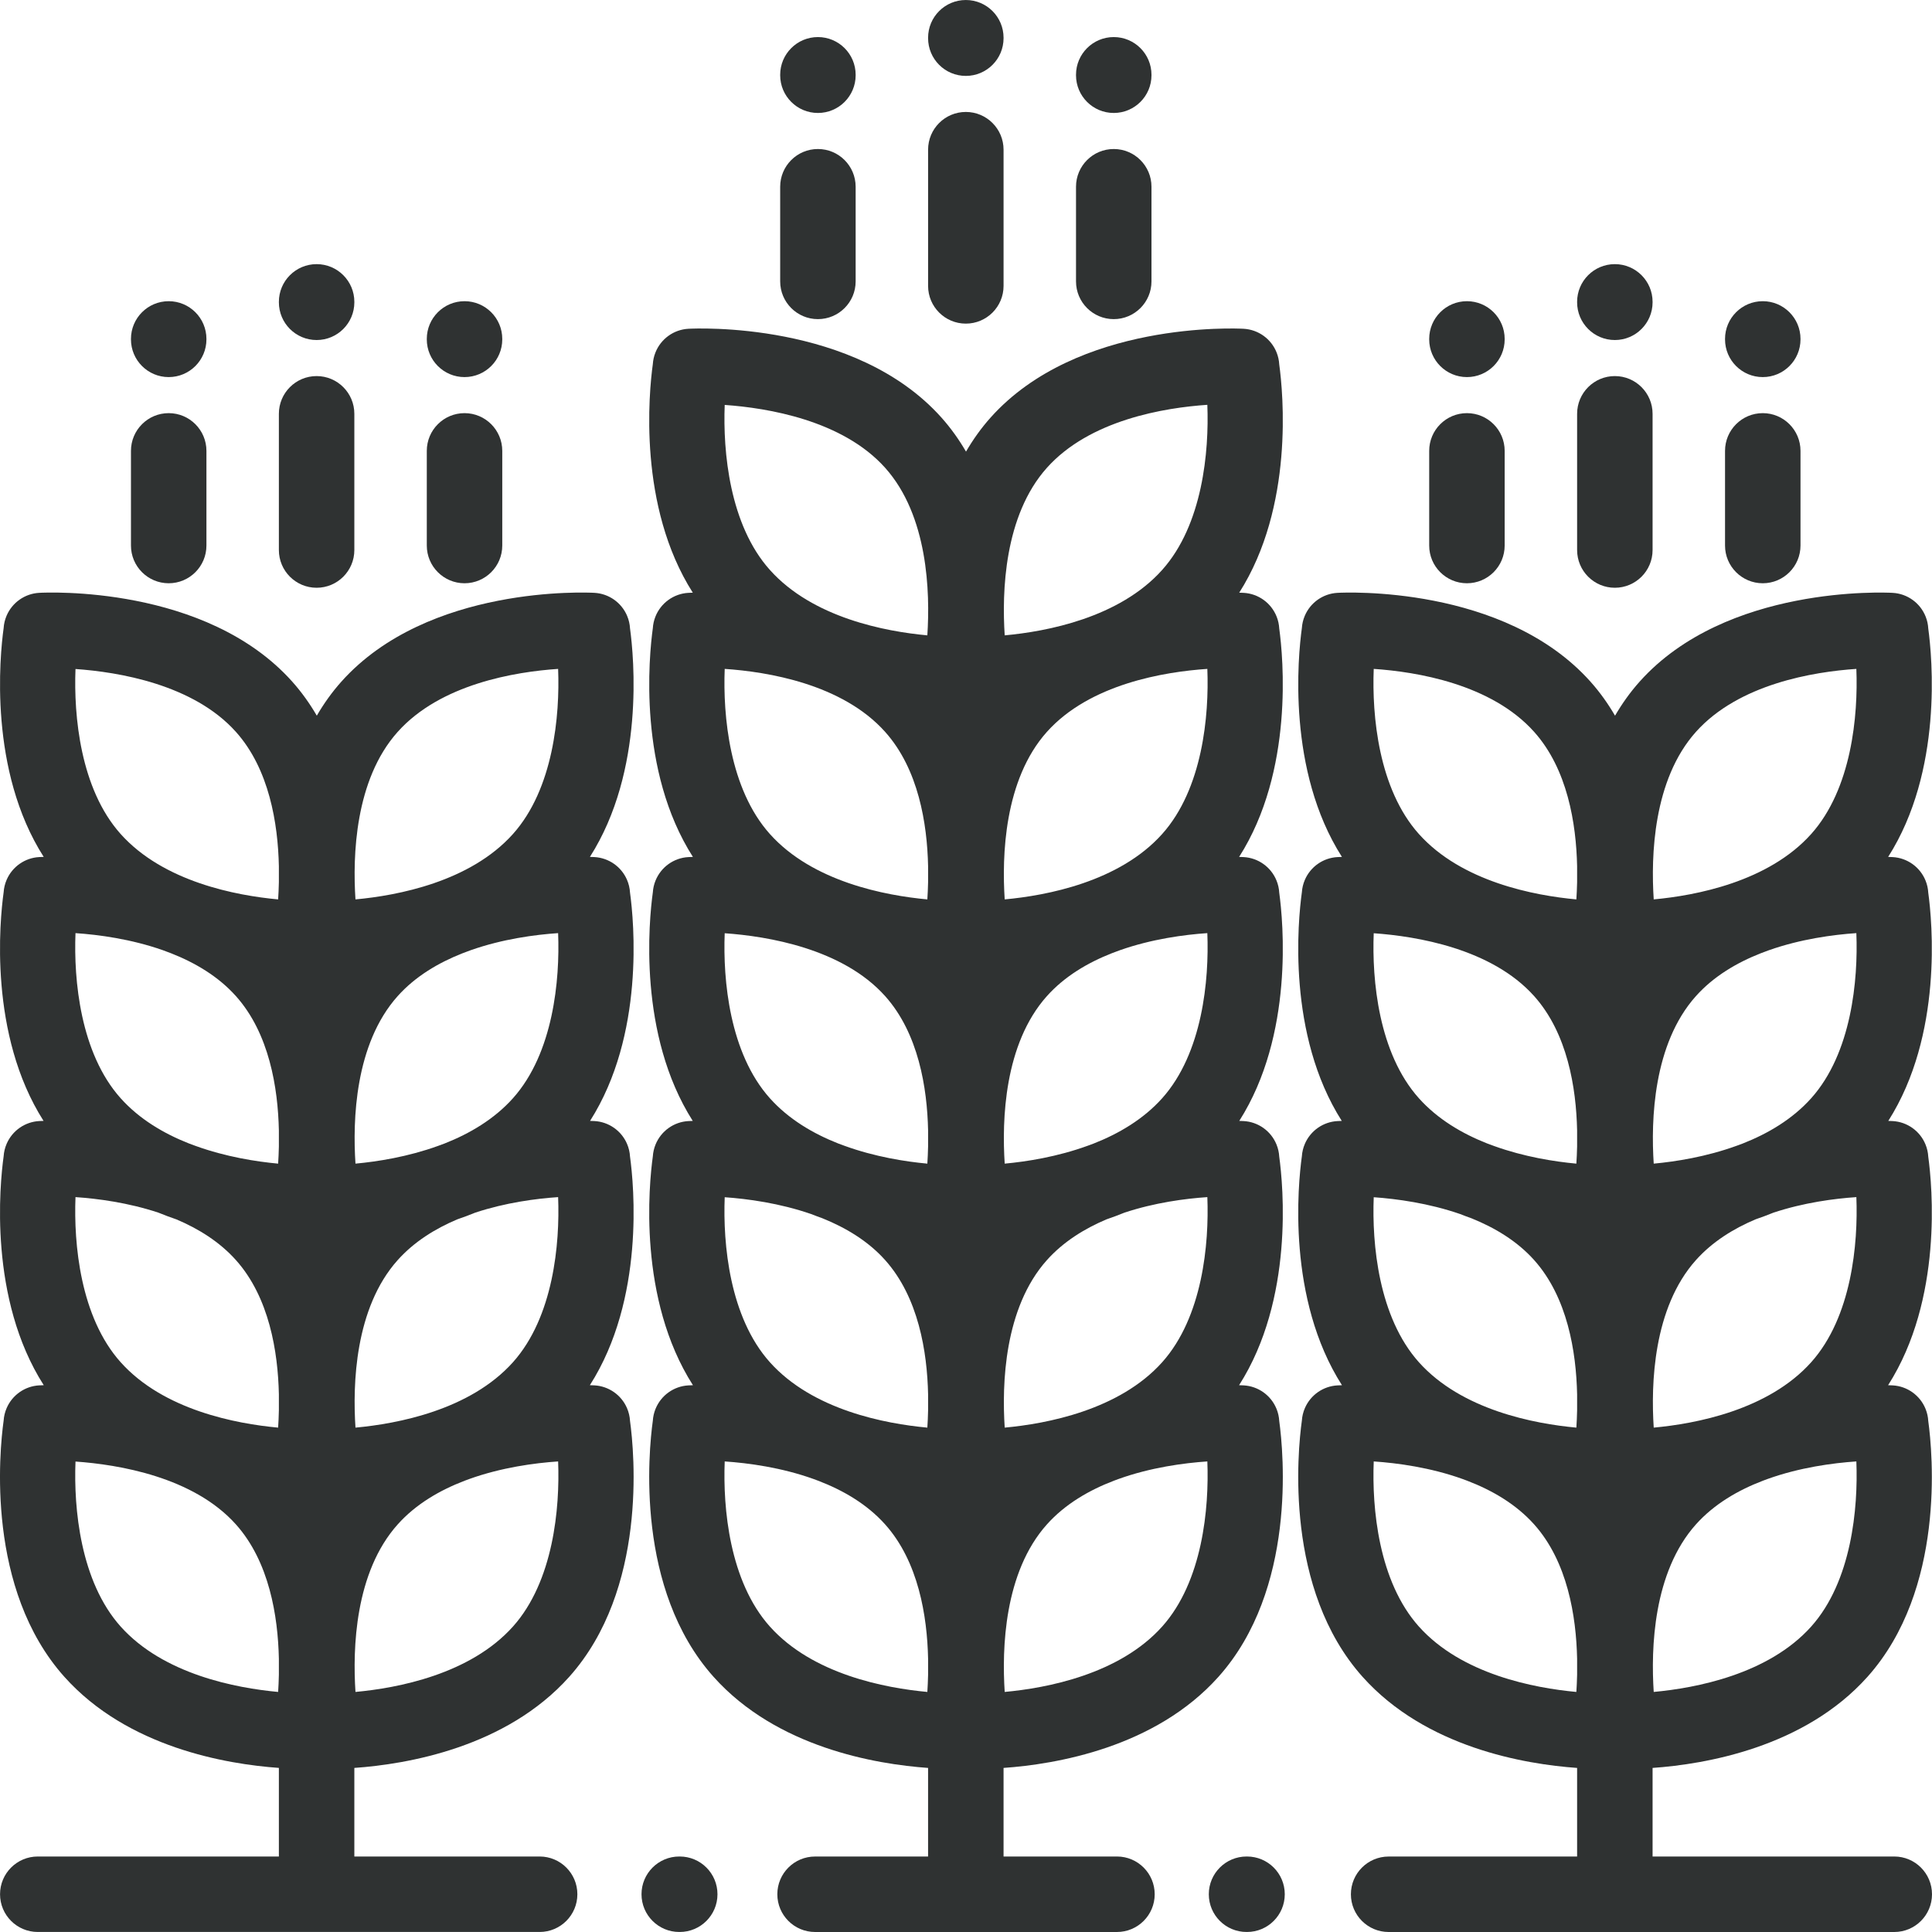
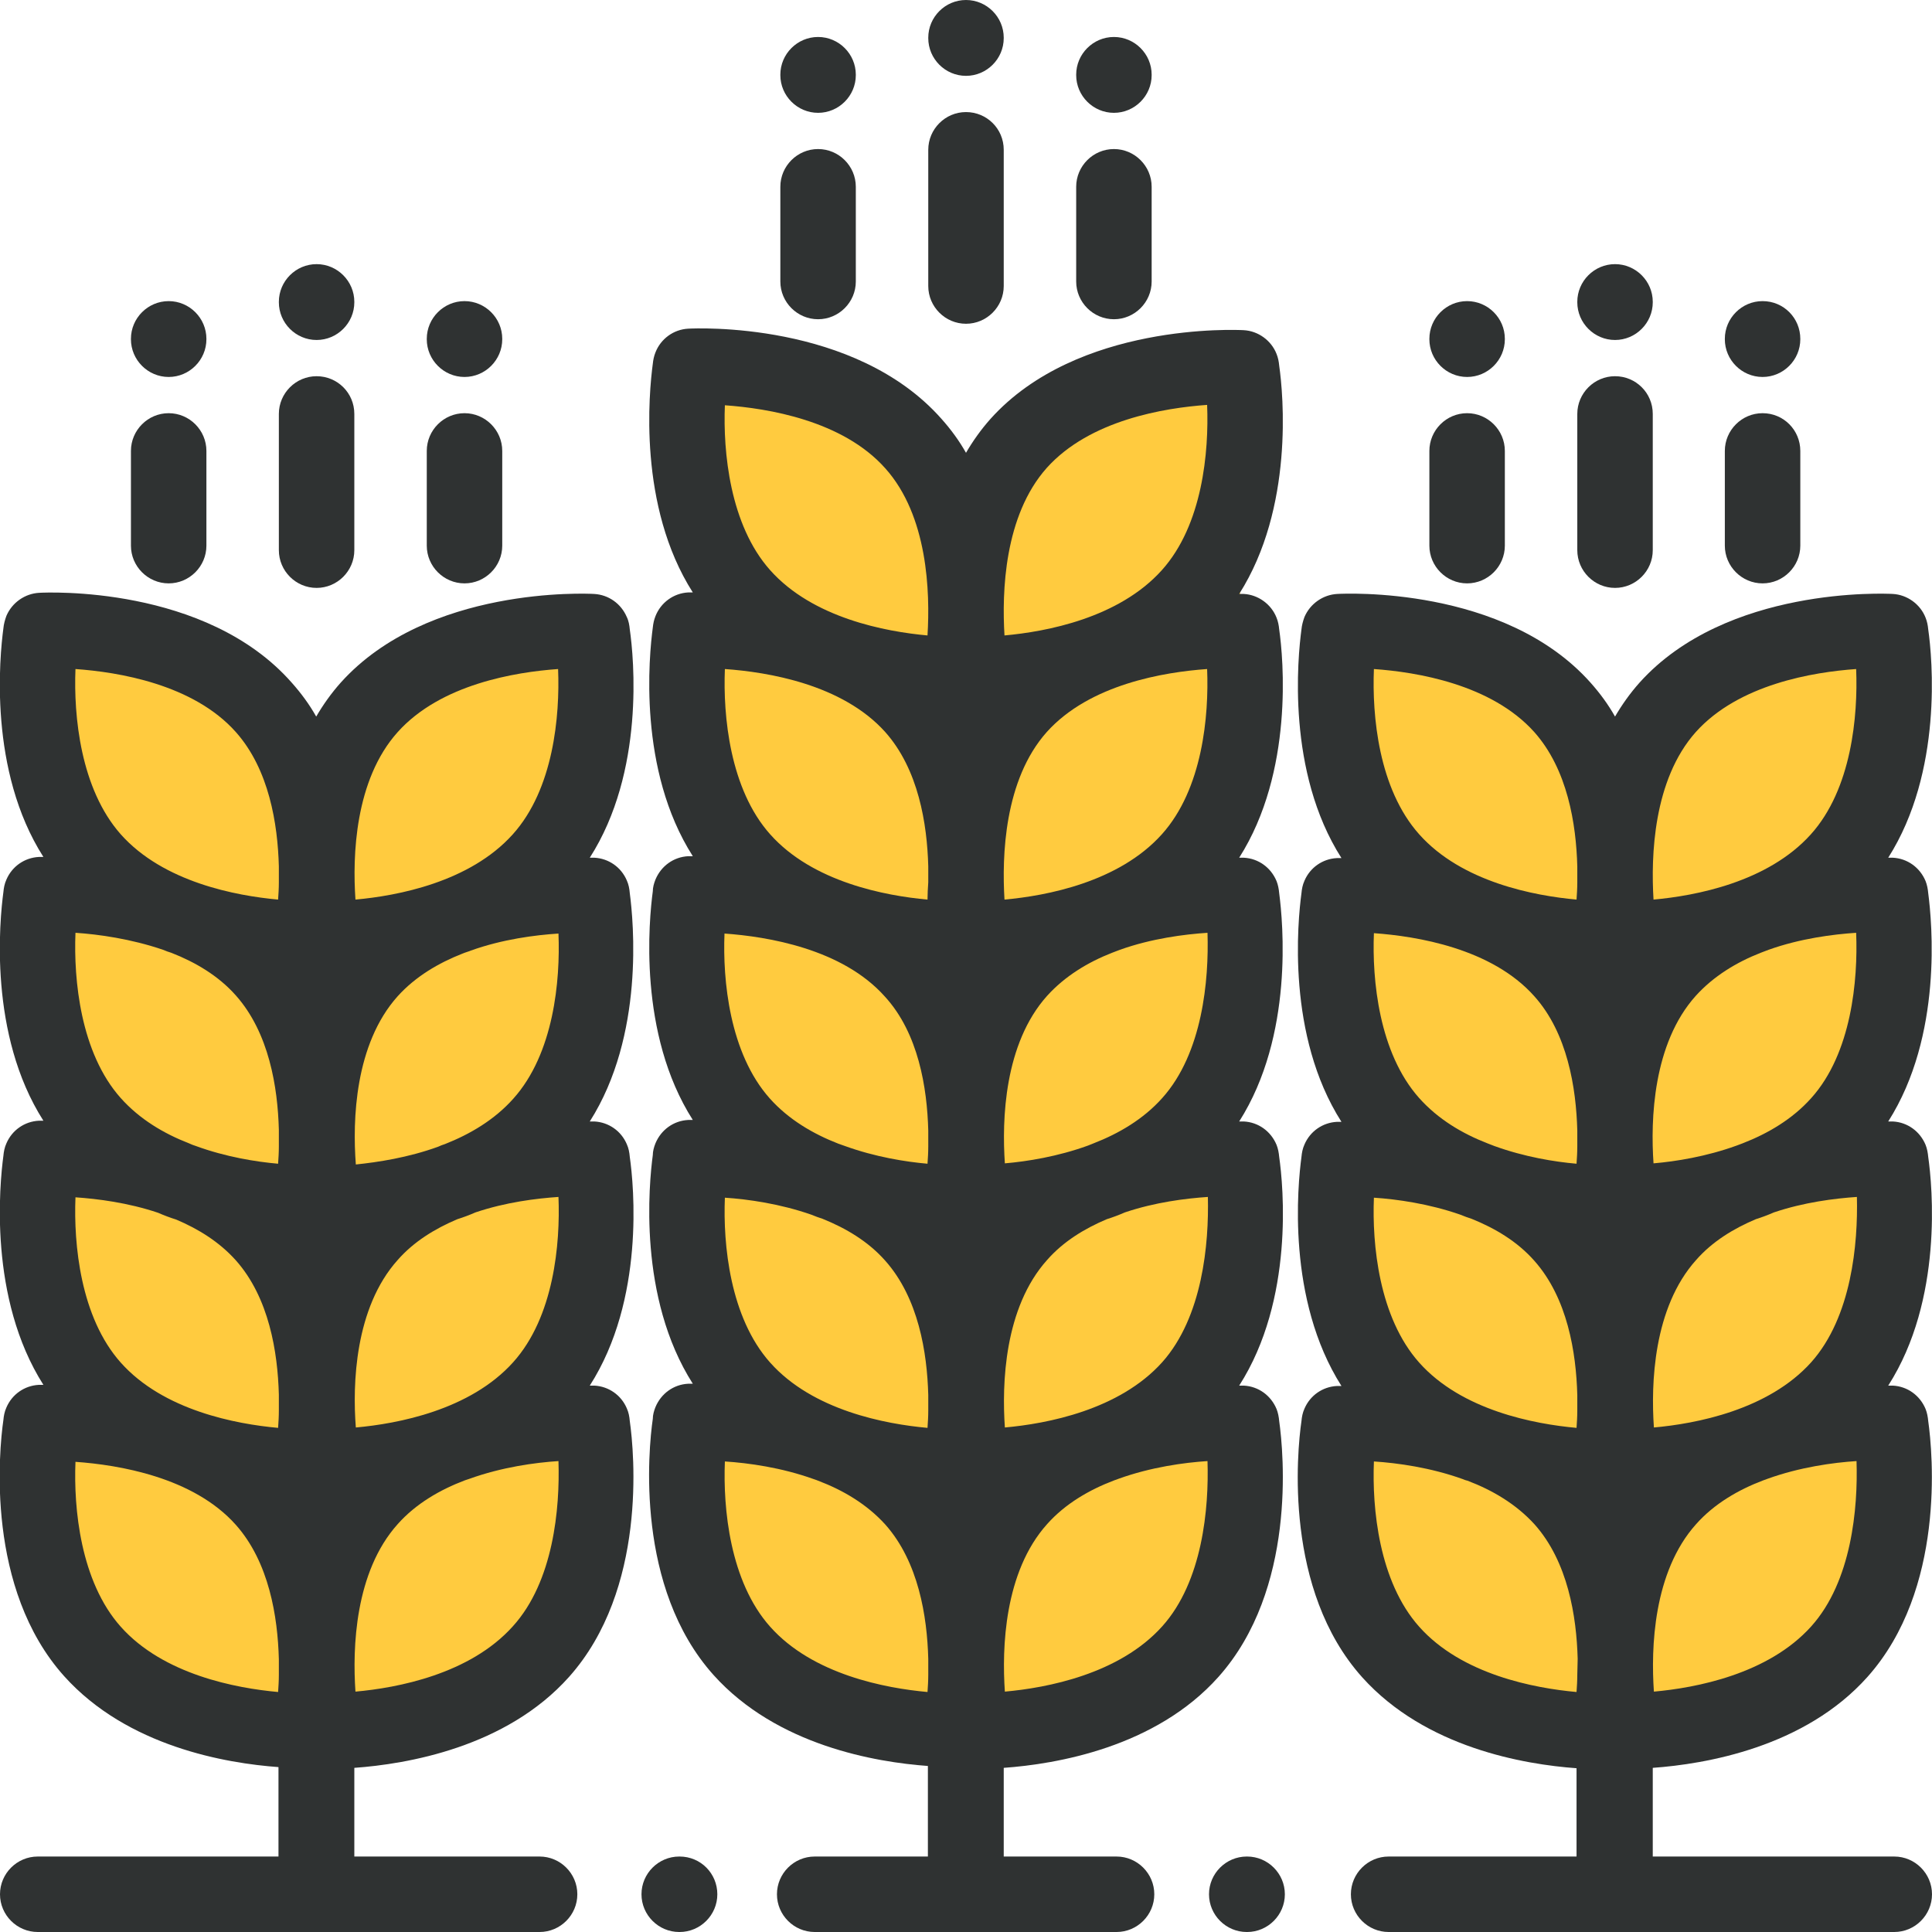
- <svg xmlns="http://www.w3.org/2000/svg" enable-background="new 0 0 511.999 511.999" viewBox="0 0 511.999 511.999" fill="#2F3232">
-   <path d="m255.954 29.668c-5.522 0-10 4.477-10 10v36.097c0 5.522 4.478 9.999 10 9.999s10-4.477 10-10v-36.096c-.001-5.523-4.478-10-10-10z" />
-   <path d="m255.954.002c-5.522 0-10 4.477-10 10v.113c0 5.523 4.478 10 10 10s10-4.477 10-10v-.113c-.001-5.523-4.478-10-10-10z" />
-   <path d="m216.755 39.49c-5.522 0-10 4.477-10 10v25.082c0 5.523 4.478 10 10 10s10-4.477 10-10v-25.082c-.001-5.523-4.479-10-10-10z" />
-   <path d="m216.756 9.824c-5.522 0-10 4.477-10 10v.113c0 5.523 4.478 10 10 10s10-4.477 10-10v-.113c-.001-5.523-4.479-10-10-10z" />
-   <path d="m295.154 39.49c-5.522 0-10 4.477-10 10v25.082c0 5.523 4.477 10 10 10 5.522 0 10-4.477 10-10v-25.082c0-5.523-4.478-10-10-10z" />
-   <path d="m295.154 9.824c-5.522 0-10 4.477-10 10v.113c0 5.523 4.477 10 10 10 5.522 0 10-4.477 10-10v-.113c0-5.523-4.478-10-10-10z" />
-   <path d="m427.95 99.665c-5.522 0-10 4.477-10 10v36.097c0 5.523 4.478 10 10 10s10-4.477 10-10v-36.097c0-5.523-4.478-10-10-10z" />
-   <path d="m427.95 69.999c-5.522 0-10 4.477-10 10v.113c0 5.523 4.478 10 10 10s10-4.477 10-10v-.113c0-5.523-4.478-10-10-10z" />
-   <path d="m388.751 109.487c-5.522 0-10 4.477-10 10v25.082c0 5.523 4.478 10 10 10s10-4.477 10-10v-25.082c0-5.523-4.478-10-10-10z" />
-   <path d="m388.752 79.82c-5.522 0-10 4.477-10 10v.113c0 5.523 4.478 10 10 10s10-4.477 10-10v-.113c0-5.523-4.478-10-10-10z" />
-   <path d="m467.15 109.487c-5.522 0-10 4.477-10 10v25.082c0 5.523 4.477 10 10 10 5.522 0 10-4.477 10-10v-25.082c0-5.523-4.478-10-10-10z" />
-   <path d="m467.15 79.82c-5.522 0-10 4.477-10 10v.113c0 5.523 4.477 10 10 10 5.522 0 10-4.477 10-10v-.113c0-5.523-4.478-10-10-10z" />
-   <path d="m502 491.992h-64.05v-23.474c13.863-.974 40.153-5.374 56.946-24.138 20.71-23.156 17.278-59.314 16.112-67.799-.059-1.091-.298-2.183-.725-3.229-1.458-3.58-4.849-5.999-8.709-6.212-.145-.008-.562-.029-1.209-.046 14.573-22.822 11.693-52.915 10.643-60.558-.059-1.091-.298-2.183-.725-3.229-1.458-3.58-4.849-5.999-8.709-6.212-.142-.008-.538-.028-1.157-.045 14.512-22.81 11.64-52.839 10.591-60.473-.059-1.091-.298-2.183-.725-3.229-1.458-3.58-4.849-5.999-8.709-6.212-.144-.008-.556-.029-1.197-.046 14.543-22.808 11.676-52.895 10.631-60.533-.057-1.057-.282-2.115-.685-3.134-1.435-3.631-4.851-6.095-8.749-6.311-1.786-.1-44.112-2.13-67.052 23.521-2.534 2.833-4.682 5.874-6.522 9.035-1.84-3.162-3.987-6.203-6.521-9.035h.001c-22.941-25.652-65.268-23.622-67.052-23.521-3.813.211-7.168 2.58-8.654 6.097-.444 1.051-.698 2.151-.768 3.254-1.035 7.481-3.986 37.723 10.618 60.627-.641.017-1.052.038-1.196.046-3.775.209-7.104 2.534-8.613 6.001-.469 1.078-.735 2.21-.809 3.346-1.037 7.479-3.994 37.661 10.578 60.569-.619.017-1.015.037-1.156.045-3.775.209-7.104 2.534-8.613 6.001-.469 1.078-.735 2.21-.809 3.346-1.039 7.488-4.003 37.735 10.63 60.653-.647.018-1.063.039-1.208.047-3.775.209-7.104 2.534-8.613 6.001-.469 1.078-.735 2.21-.809 3.346-1.152 8.309-4.688 44.653 16.102 67.897 16.756 18.724 42.968 23.145 56.841 24.131v23.48h-49.947c-5.522 0-10 4.477-10 10s4.478 10 10 10h133.997c5.522 0 10-4.477 10-10 0-5.525-4.476-10.007-9.999-10.007zm-22.01-60.947c-11.352 12.685-30.613 16.313-41.737 17.335-.754-11.455-.174-31.698 11.178-44.39 4.837-5.408 11.204-9.085 17.791-11.599.376-.139.752-.276 1.129-.42 8.563-3.085 17.375-4.258 23.602-4.678.49 12.37-1.248 31.772-11.963 43.752zm.001-70.047c-11.352 12.685-30.613 16.313-41.737 17.335-.754-11.455-.174-31.698 11.178-44.39 4.346-4.859 9.927-8.323 15.793-10.801 1.579-.539 3.168-1.131 4.756-1.778 8.039-2.666 16.14-3.724 21.973-4.117.489 12.371-1.248 31.772-11.963 43.751zm-.001-69.96c-4.989 5.575-11.505 9.398-18.188 12.022-.529.19-1.06.385-1.59.586-8.015 2.915-16.112 4.19-21.96 4.728-.754-11.455-.174-31.698 11.178-44.39 4.69-5.245 10.822-8.854 17.197-11.361.71-.256 1.42-.521 2.131-.798 8.434-2.976 17.065-4.125 23.194-4.538.49 12.371-1.247 31.771-11.962 43.751zm-30.559-97.077c11.38-12.725 31.213-15.935 42.521-16.697.489 12.371-1.247 31.771-11.962 43.751-11.352 12.685-30.614 16.312-41.737 17.335-.755-11.454-.175-31.697 11.178-44.389zm-85.379-16.697c11.309.762 31.143 3.973 42.521 16.697 8.817 9.858 11.134 24.269 11.377 35.581v4.231c-.035 1.638-.107 3.175-.199 4.579-11.107-1.021-30.38-4.646-41.735-17.335-10.716-11.98-12.453-31.382-11.964-43.753zm53.898 122.307v4.226c-.035 1.638-.107 3.175-.199 4.579-5.801-.533-13.829-1.793-21.793-4.667-.614-.235-1.229-.46-1.843-.679-6.651-2.623-13.133-6.439-18.1-11.989-10.709-11.973-12.451-31.353-11.965-43.724 11.328.795 31.23 4.042 42.522 16.668h.001c8.818 9.857 11.135 24.272 11.377 35.586zm.001 144.232c-.036 1.638-.108 3.175-.2 4.579-11.107-1.021-30.38-4.646-41.735-17.335-10.717-11.982-12.454-31.383-11.964-43.753 6.222.419 15.025 1.592 23.58 4.671.396.152.79.296 1.185.441 6.576 2.513 12.929 6.186 17.757 11.585h.001c8.817 9.858 11.134 24.272 11.376 35.586zm0-70.047c-.035 1.638-.107 3.175-.199 4.579-11.107-1.021-30.38-4.646-41.735-17.335-10.71-11.972-12.452-31.352-11.966-43.724 6.053.425 14.553 1.568 22.88 4.45 1.012.399 2.022.78 3.031 1.135 6.181 2.493 12.089 6.026 16.612 11.083 8.818 9.858 11.135 24.272 11.377 35.586z" />
-   <path d="m330.476 491.992h-.13c-5.522 0-10 4.477-10 10s4.478 10 10 10h.13c5.522 0 10-4.477 10-10 0-5.524-4.478-10-10-10z" />
-   <path d="m339.011 376.58c-.059-1.091-.298-2.183-.725-3.229-1.458-3.58-4.849-5.999-8.709-6.212-.145-.008-.562-.029-1.209-.046 14.573-22.822 11.693-52.915 10.643-60.558-.059-1.091-.298-2.183-.725-3.229-1.458-3.58-4.849-5.999-8.709-6.212-.141-.008-.538-.028-1.157-.045 14.512-22.81 11.64-52.839 10.591-60.473-.059-1.091-.298-2.183-.725-3.229-1.458-3.58-4.849-5.999-8.709-6.212-.144-.008-.556-.029-1.197-.046 14.544-22.808 11.676-52.895 10.631-60.533-.057-1.057-.282-2.115-.685-3.134-1.435-3.631-4.851-6.095-8.749-6.311-.142-.008-.544-.028-1.171-.045 14.528-22.814 11.654-52.858 10.604-60.496-.058-1.056-.283-2.113-.685-3.13-1.435-3.631-4.851-6.095-8.749-6.311-1.786-.099-44.112-2.13-67.052 23.52-2.534 2.833-4.682 5.874-6.522 9.035-1.84-3.162-3.987-6.203-6.521-9.035h.001c-22.938-25.649-65.265-23.617-67.053-23.521-3.898.216-7.31 2.686-8.743 6.317-.391.988-.614 2.013-.679 3.04-1.039 7.499-3.989 37.681 10.593 60.58-.627.018-1.029.038-1.171.046-3.898.216-7.31 2.686-8.743 6.317-.391.989-.615 2.016-.679 3.043-1.035 7.496-3.979 37.723 10.619 60.618-.641.018-1.053.038-1.197.046-3.86.213-7.246 2.638-8.704 6.218-.414 1.017-.651 2.077-.718 3.138-1.039 7.493-3.987 37.661 10.579 60.56-.619.017-1.016.037-1.157.045-3.86.213-7.246 2.638-8.704 6.218-.414 1.017-.651 2.077-.718 3.138-1.04 7.502-3.996 37.735 10.631 60.644-.647.018-1.064.039-1.209.047-3.86.213-7.246 2.638-8.704 6.218-.414 1.017-.651 2.077-.718 3.137-1.154 8.326-4.679 44.653 16.103 67.889 16.755 18.723 42.968 23.144 56.841 24.131v23.479h-29.951c-5.522 0-10 4.477-10 10s4.478 10 10 10h80.006c5.522 0 10-4.477 10-10s-4.475-10.006-9.998-10.006h-30.055v-23.474c13.863-.974 40.153-5.374 56.946-24.138 20.71-23.155 17.278-59.313 16.112-67.799zm-93.256-138.228c-11.107-1.022-30.381-4.647-41.735-17.335-10.716-11.981-12.453-31.382-11.964-43.753 11.309.763 31.143 3.973 42.521 16.697 8.817 9.858 11.134 24.268 11.377 35.581v4.231c-.035 1.638-.107 3.175-.199 4.579zm.199 61.218v4.226c-.035 1.638-.107 3.175-.199 4.579-5.834-.536-13.918-1.808-21.926-4.716-.552-.21-1.104-.413-1.656-.61-6.67-2.622-13.174-6.443-18.154-12.008-10.709-11.973-12.451-31.353-11.965-43.724 11.329.795 31.231 4.043 42.522 16.668h.001c8.818 9.857 11.135 24.272 11.377 35.585zm0 144.232c-.035 1.638-.107 3.176-.199 4.58-11.108-1.021-30.381-4.646-41.735-17.335-10.716-11.981-12.453-31.383-11.964-43.753 6.226.42 15.036 1.593 23.596 4.676.382.147.764.286 1.146.427 6.583 2.513 12.946 6.189 17.779 11.594h.001c8.817 9.858 11.134 24.272 11.376 35.585zm.001-70.047c-.035 1.638-.107 3.175-.199 4.579-11.108-1.021-30.381-4.646-41.735-17.335-10.71-11.971-12.452-31.351-11.966-43.723 6.057.425 14.562 1.569 22.893 4.454 1 .394 2 .771 2.997 1.122 6.189 2.493 12.106 6.029 16.633 11.092 8.818 9.858 11.135 24.272 11.377 35.585zm-.201-205.381c-11.1-1.015-30.361-4.632-41.734-17.342-10.709-11.971-12.451-31.351-11.965-43.722 11.329.795 31.231 4.042 42.522 16.667 11.354 12.694 11.932 32.945 11.177 44.397zm31.68-44.396c11.38-12.725 31.213-15.934 42.521-16.696.49 12.37-1.247 31.771-11.962 43.75-11.372 12.709-30.63 16.327-41.736 17.343-.754-11.453-.177-31.704 11.177-44.397zm0 69.982c11.38-12.725 31.213-15.935 42.521-16.697.49 12.372-1.247 31.772-11.962 43.752-11.352 12.685-30.614 16.312-41.737 17.335-.755-11.454-.174-31.697 11.178-44.39zm30.56 97.078c-4.995 5.582-11.522 9.407-18.213 12.031-.505.182-1.011.368-1.517.56-8.031 2.927-16.148 4.207-22.008 4.745-.754-11.455-.174-31.698 11.178-44.39 4.69-5.245 10.822-8.854 17.197-11.361.71-.256 1.42-.521 2.131-.798 8.434-2.976 17.065-4.125 23.193-4.538.49 12.371-1.247 31.771-11.961 43.751zm0 140.007c-11.352 12.685-30.613 16.313-41.737 17.335-.754-11.455-.174-31.698 11.178-44.39 4.837-5.408 11.204-9.085 17.791-11.599.376-.139.752-.276 1.129-.42 8.563-3.085 17.375-4.258 23.603-4.678.488 12.37-1.25 31.772-11.964 43.752zm.001-70.047c-11.352 12.685-30.613 16.313-41.737 17.335-.754-11.455-.174-31.698 11.178-44.39 4.346-4.859 9.927-8.323 15.793-10.801 1.579-.539 3.168-1.131 4.756-1.778 8.039-2.666 16.14-3.724 21.973-4.117.488 12.371-1.249 31.772-11.963 43.751z" />
-   <path d="m180.137 491.992h-.13c-5.522 0-10 4.477-10 10s4.478 10 10 10h.13c5.522 0 10-4.477 10-10 0-5.524-4.478-10-10-10z" />
-   <path d="m143.008 491.991h-49.103v-23.474c13.863-.974 40.152-5.373 56.946-24.139 20.72-23.167 17.275-59.35 16.111-67.812-.064-1.166-.333-2.328-.814-3.435-1.509-3.467-4.843-5.786-8.618-5.995-.145-.008-.562-.029-1.209-.046 14.582-22.833 11.691-52.947 10.642-60.571-.064-1.165-.333-2.328-.814-3.434-1.509-3.467-4.843-5.786-8.618-5.995-.142-.008-.538-.028-1.157-.045 14.519-22.822 11.636-52.87 10.588-60.484-.064-1.165-.333-2.328-.814-3.435-1.509-3.467-4.843-5.786-8.618-5.995-.145-.008-.556-.029-1.197-.046 14.552-22.82 11.674-52.928 10.63-60.545-.063-1.131-.318-2.262-.774-3.341-1.486-3.517-4.847-5.881-8.659-6.092-1.784-.1-44.112-2.13-67.052 23.52-2.534 2.833-4.683 5.873-6.522 9.033-1.84-3.161-3.987-6.201-6.52-9.033-22.938-25.652-65.27-23.621-67.052-23.52-3.813.211-7.168 2.58-8.654 6.097-.444 1.051-.698 2.151-.768 3.254-1.035 7.481-3.986 37.722 10.619 60.627-.641.018-1.053.038-1.197.046-3.775.209-7.104 2.534-8.613 6.001-.469 1.078-.736 2.21-.809 3.346-1.037 7.479-3.994 37.661 10.579 60.568-.619.017-1.016.037-1.157.045-3.775.209-7.104 2.534-8.613 6.001-.469 1.078-.736 2.21-.809 3.346-1.039 7.488-4.002 37.735 10.631 60.652-.647.018-1.064.039-1.209.047-3.775.209-7.104 2.534-8.613 6.001-.469 1.078-.735 2.21-.809 3.346-1.152 8.309-4.687 44.652 16.103 67.897 16.755 18.724 42.967 23.145 56.84 24.131v23.48h-63.894c-5.522 0-10 4.477-10 10s4.478 10 10 10h132.997c5.522 0 10-4.477 10-10 0-5.525-4.478-10.001-10-10.001zm-37.623-158.047c4.342-4.855 9.917-8.318 15.777-10.795 1.593-.544 3.193-1.139 4.792-1.792 8.033-2.661 16.126-3.717 21.954-4.11.489 12.371-1.248 31.771-11.963 43.751-11.354 12.688-30.618 16.314-41.74 17.336-.76-11.45-.184-31.686 11.18-44.39zm0-69.961c4.682-5.235 10.799-8.841 17.16-11.347.73-.263 1.461-.536 2.193-.821 8.427-2.97 17.047-4.116 23.17-4.529.489 12.37-1.248 31.771-11.963 43.751-4.971 5.555-11.458 9.373-18.115 11.996-.596.213-1.192.432-1.788.659-7.977 2.884-16.021 4.147-21.838 4.681-.759-11.449-.183-31.686 11.181-44.39zm30.56 167.062c-11.354 12.688-30.619 16.314-41.74 17.336-.759-11.45-.183-31.686 11.181-44.39 4.834-5.405 11.196-9.081 17.779-11.594.383-.141.767-.281 1.15-.428 8.56-3.082 17.368-4.255 23.594-4.675.488 12.369-1.249 31.771-11.964 43.751zm-30.56-237.084c11.38-12.725 31.214-15.935 42.522-16.697.489 12.371-1.248 31.771-11.963 43.751-11.354 12.688-30.619 16.314-41.741 17.336-.757-11.449-.182-31.685 11.182-44.39zm-85.379-16.668c11.329.795 31.232 4.042 42.522 16.668h.001c8.816 9.858 11.133 24.269 11.376 35.581v4.231c-.035 1.638-.107 3.175-.199 4.579-11.107-1.021-30.38-4.646-41.734-17.335-10.708-11.971-12.451-31.353-11.966-43.724zm53.899 266.51c-.035 1.638-.106 3.175-.199 4.579-11.107-1.021-30.38-4.646-41.734-17.335-10.709-11.973-12.452-31.353-11.966-43.724 11.329.795 31.232 4.042 42.522 16.668h.001c8.817 9.858 11.134 24.272 11.376 35.586zm0-70.047c-.035 1.638-.107 3.175-.199 4.579-11.107-1.021-30.38-4.646-41.734-17.335-10.717-11.981-12.454-31.382-11.965-43.753 5.825.393 13.912 1.448 21.94 4.106 1.608.656 3.217 1.255 4.817 1.801 5.856 2.477 11.426 5.938 15.765 10.79h.001c8.817 9.858 11.134 24.272 11.376 35.586v4.226zm.001-69.959c-.035 1.638-.107 3.175-.199 4.579-5.815-.535-13.867-1.8-21.85-4.688-.592-.226-1.184-.443-1.775-.654-6.655-2.622-13.142-6.44-18.111-11.993-10.717-11.981-12.454-31.382-11.965-43.753 6.12.413 14.736 1.559 23.159 4.525.741.289 1.481.566 2.22.832 6.355 2.506 12.466 6.11 17.143 11.34h.001c8.817 9.858 11.134 24.273 11.376 35.586v4.226z" />
-   <path d="m83.905 99.665c-5.522 0-10 4.477-10 10v36.097c0 5.523 4.477 10 10 10 5.522 0 10-4.477 10-10v-36.097c0-5.523-4.478-10-10-10z" />
-   <path d="m83.906 69.999c-5.522 0-10 4.477-10 10v.113c0 5.523 4.477 10 10 10 5.522 0 10-4.477 10-10v-.113c0-5.523-4.478-10-10-10z" />
-   <path d="m44.706 109.487c-5.522 0-10 4.477-10 10v25.082c0 5.523 4.478 10 10 10s10-4.477 10-10v-25.082c0-5.523-4.478-10-10-10z" />
-   <path d="m44.706 79.82c-5.522 0-10 4.477-10 10v.113c0 5.523 4.478 10 10 10s10-4.477 10-10v-.113c0-5.523-4.478-10-10-10z" />
-   <path d="m123.105 109.487c-5.522 0-10 4.477-10 10v25.082c0 5.523 4.477 10 10 10 5.522 0 10-4.477 10-10v-25.082c-.001-5.523-4.479-10-10-10z" />
-   <path d="m123.105 79.82c-5.522 0-10 4.477-10 10v.113c0 5.523 4.477 10 10 10 5.522 0 10-4.477 10-10v-.113c-.001-5.523-4.479-10-10-10z" />
+ <svg xmlns="http://www.w3.org/2000/svg" enable-background="new 0 0 512 512" viewBox="0 0 512 512">
+   <path d="m83.5 194.9 70.5-26.5v255.5l-40.9 33h-50.1l-50-27v-261.5zm102.5-95v325l48 32h40l46.3-26 10.1-331.2-74.4 26zm173 68.5v261.5l50 27h50.1l40.9-33v-255.5l-70.5 26.5z" fill="#ffcb3f" />
+   <g fill="#2f3232">
+     <path d="m256 29.7c-5.5 0-10 4.5-10 10v36.1c0 5.5 4.5 10 10 10s10-4.5 10-10v-36.1c0-5.6-4.5-10-10-10z" />
+     <path d="m256 0c-5.5 0-10 4.5-10 10v.1c0 5.5 4.5 10 10 10s10-4.5 10-10v-.1c0-5.5-4.5-10-10-10z" />
+     <path d="m216.8 39.5c-5.5 0-10 4.5-10 10v25.1c0 5.5 4.5 10 10 10s10-4.5 10-10v-25.1c0-5.5-4.5-10-10-10z" />
+     <path d="m216.8 9.8c-5.5 0-10 4.5-10 10v.1c0 5.5 4.5 10 10 10s10-4.5 10-10v-.1c0-5.5-4.5-10-10-10z" />
+     <path d="m295.2 39.5c-5.5 0-10 4.5-10 10v25.1c0 5.5 4.5 10 10 10s10-4.5 10-10v-25.1c0-5.5-4.5-10-10-10z" />
+     <path d="m295.2 9.8c-5.5 0-10 4.5-10 10v.1c0 5.5 4.5 10 10 10s10-4.5 10-10v-.1c0-5.5-4.5-10-10-10z" />
+     <path d="m428 99.7c-5.5 0-10 4.5-10 10v36.1c0 5.5 4.5 10 10 10s10-4.5 10-10v-36.1c0-5.6-4.5-10-10-10z" />
+     <path d="m428 70c-5.5 0-10 4.5-10 10v.1c0 5.5 4.5 10 10 10s10-4.5 10-10v-.1c0-5.5-4.5-10-10-10z" />
+     <path d="m388.8 109.5c-5.5 0-10 4.5-10 10v25.1c0 5.5 4.5 10 10 10s10-4.5 10-10v-25.1c0-5.5-4.5-10-10-10z" />
+     <path d="m388.8 79.8c-5.5 0-10 4.5-10 10v.1c0 5.5 4.5 10 10 10s10-4.5 10-10v-.1c0-5.5-4.5-10-10-10z" />
+     <path d="m467.1 109.5c-5.5 0-10 4.5-10 10v25.1c0 5.5 4.5 10 10 10s10-4.5 10-10v-25.1c0-5.5-4.4-10-10-10z" />
+     <path d="m467.1 79.8c-5.5 0-10 4.5-10 10v.1c0 5.5 4.5 10 10 10s10-4.5 10-10v-.1c0-5.5-4.4-10-10-10z" />
+     <path d="m502 492h-64v-23.5c13.9-1 40.2-5.4 56.9-24.1 20.7-23.2 17.3-59.3 16.1-67.8-.1-1.1-.3-2.2-.7-3.2-1.5-3.6-4.8-6-8.7-6.2-.1 0-.6 0-1.2 0 14.6-22.8 11.7-52.9 10.6-60.6-.1-1.1-.3-2.2-.7-3.2-1.5-3.6-4.8-6-8.7-6.2-.1 0-.5 0-1.2 0 14.5-22.8 11.6-52.8 10.6-60.5-.1-1.1-.3-2.2-.7-3.2-1.5-3.6-4.8-6-8.7-6.2-.1 0-.6 0-1.2 0 14.5-22.8 11.7-52.9 10.6-60.5-.1-1.1-.3-2.1-.7-3.1-1.4-3.6-4.9-6.1-8.7-6.3-1.8-.1-44.1-2.1-67.1 23.5-2.5 2.8-4.7 5.9-6.5 9-1.8-3.2-4-6.2-6.5-9-22.9-25.7-65.3-23.6-67.1-23.5-3.8.2-7.2 2.6-8.7 6.1-.4 1.1-.7 2.2-.8 3.3-1 7.5-4 37.7 10.6 60.6-.6 0-1.1 0-1.2 0-3.8.2-7.1 2.5-8.6 6-.5 1.1-.7 2.2-.8 3.3-1 7.5-4 37.7 10.6 60.6-.6 0-1 0-1.2 0-3.8.2-7.1 2.5-8.6 6-.5 1.1-.7 2.2-.8 3.3-1 7.5-4 37.7 10.6 60.7-.6 0-1.1 0-1.2 0-3.8.2-7.1 2.5-8.6 6-.5 1.1-.7 2.2-.8 3.3-1.2 8.3-4.7 44.7 16.1 67.9 16.8 18.7 43 23.1 56.8 24.1v23.4h-49.8c-5.5 0-10 4.5-10 10s4.5 10 10 10h134c5.5 0 10-4.5 10-10s-4.5-10-10-10zm-22-61c-11.4 12.7-30.6 16.3-41.7 17.3-.8-11.5-.2-31.7 11.2-44.4 4.8-5.4 11.2-9.1 17.8-11.6.4-.1.8-.3 1.1-.4 8.6-3.1 17.4-4.3 23.6-4.7.4 12.5-1.3 31.9-12 43.8zm0-70c-11.4 12.7-30.6 16.3-41.7 17.3-.8-11.5-.2-31.7 11.2-44.4 4.3-4.9 9.9-8.3 15.8-10.8 1.6-.5 3.2-1.1 4.8-1.8 8-2.7 16.1-3.7 22-4.1.3 12.4-1.4 31.8-12.1 43.8zm0-70c-5 5.6-11.5 9.4-18.2 12-.5.2-1.1.4-1.6.6-8 2.9-16.1 4.2-22 4.7-.8-11.5-.2-31.7 11.2-44.4 4.7-5.2 10.8-8.9 17.2-11.4.7-.3 1.4-.5 2.1-.8 8.4-3 17.1-4.1 23.2-4.5.5 12.5-1.2 31.9-11.9 43.8zm-30.6-97c11.4-12.7 31.2-15.9 42.5-16.7.5 12.4-1.2 31.8-12 43.8-11.4 12.7-30.6 16.3-41.7 17.3-.7-11.5-.1-31.7 11.2-44.4zm-85.3-16.7c11.3.8 31.1 4 42.5 16.7 8.8 9.9 11.1 24.3 11.4 35.6v4.2c0 1.6-.1 3.2-.2 4.6-11.1-1-30.4-4.6-41.7-17.3-10.8-12.1-12.5-31.5-12-43.8zm53.9 122.3v4.2c0 1.6-.1 3.2-.2 4.6-5.8-.5-13.8-1.8-21.8-4.7-.6-.2-1.2-.5-1.8-.7-6.7-2.6-13.1-6.4-18.1-12-10.7-12-12.5-31.4-12-43.7 11.3.8 31.2 4 42.5 16.7 8.8 9.8 11.1 24.3 11.4 35.6zm0 144.2c0 1.6-.1 3.2-.2 4.6-11.1-1-30.4-4.6-41.7-17.3-10.7-12-12.5-31.4-12-43.8 6.2.4 15 1.6 23.6 4.7.4.2.8.3 1.2.4 6.6 2.5 12.9 6.2 17.8 11.6 8.8 9.9 11.1 24.3 11.4 35.6zm0-70c0 1.6-.1 3.2-.2 4.6-11.1-1-30.4-4.6-41.7-17.3-10.7-12-12.5-31.4-12-43.7 6.1.4 14.6 1.6 22.9 4.5 1 .4 2 .8 3 1.1 6.2 2.5 12.1 6 16.6 11.1 8.8 9.9 11.1 24.3 11.4 35.6z" />
+     <path d="m330.5 492h-.1c-5.5 0-10 4.5-10 10s4.5 10 10 10h.1c5.5 0 10-4.5 10-10s-4.5-10-10-10z" />
+     <path d="m339 376.6c-.1-1.1-.3-2.2-.7-3.2-1.5-3.6-4.8-6-8.7-6.2-.1 0-.6 0-1.2 0 14.6-22.8 11.7-52.9 10.6-60.6-.1-1.1-.3-2.2-.7-3.2-1.5-3.6-4.8-6-8.7-6.2-.1 0-.5 0-1.2 0 14.5-22.8 11.6-52.8 10.6-60.5-.1-1.1-.3-2.2-.7-3.2-1.5-3.6-4.8-6-8.7-6.2-.1 0-.6 0-1.2 0 14.5-22.8 11.7-52.9 10.6-60.5-.1-1.1-.3-2.1-.7-3.1-1.4-3.6-4.9-6.1-8.7-6.3-.1 0-.5 0-1.2 0 14.5-22.8 11.7-52.9 10.6-60.5-.1-1.1-.3-2.1-.7-3.1-1.4-3.6-4.9-6.1-8.7-6.3-1.8-.1-44.1-2.1-67.1 23.5-2.5 2.8-4.7 5.9-6.5 9-1.8-3.2-4-6.2-6.5-9-23-26-65.3-24-67.1-23.9-3.9.2-7.3 2.7-8.7 6.3-.4 1-.6 2-.7 3-1 7.5-4 37.7 10.6 60.6-.6 0-1 0-1.2 0-3.9.2-7.3 2.7-8.7 6.3-.4 1-.6 2-.7 3-1 7.5-4 37.7 10.6 60.6-.6 0-1.1 0-1.2 0-3.9.2-7.2 2.6-8.7 6.2-.4 1-.7 2.1-.7 3.1-1 7.5-4 37.7 10.6 60.6-.6 0-1 0-1.2 0-3.9.2-7.2 2.6-8.7 6.2-.4 1-.7 2.1-.7 3.1-1 7.5-4 37.7 10.6 60.6-.6 0-1.1 0-1.2 0-3.9.2-7.2 2.6-8.7 6.2-.4 1-.7 2.1-.7 3.1-1.2 8.3-4.7 44.7 16.1 67.9 16.8 18.7 43 23.1 56.8 24.1v24h-30c-5.5 0-10 4.5-10 10s4.5 10 10 10h80c5.5 0 10-4.5 10-10s-4.5-10-10-10h-29.9v-23.5c13.9-1 40.2-5.4 56.9-24.1 20.7-23.2 17.3-59.3 16.1-67.8zm-93.2-138.2c-11.1-1-30.4-4.6-41.7-17.3-10.7-12-12.5-31.4-12-43.8 11.3.8 31.1 4 42.5 16.7 8.8 9.9 11.1 24.3 11.4 35.6v4.2c-.1 1.6-.2 3.1-.2 4.6zm.2 61.2v4.2c0 1.6-.1 3.2-.2 4.6-5.8-.5-13.9-1.8-21.9-4.7-.6-.2-1.1-.4-1.7-.6-6.7-2.6-13.2-6.4-18.2-12-10.7-12-12.5-31.4-12-43.7 11.3.8 31.2 4 42.5 16.7 8.9 9.7 11.2 24.2 11.5 35.5zm0 144.2c0 1.6-.1 3.2-.2 4.6-11.1-1-30.4-4.6-41.7-17.3-10.7-12-12.5-31.4-12-43.8 6.2.4 15 1.6 23.6 4.7.4.1.8.3 1.1.4 6.6 2.5 12.9 6.2 17.8 11.6 8.8 9.9 11.1 24.3 11.4 35.6zm0-70c0 1.6-.1 3.2-.2 4.6-11.1-1-30.4-4.6-41.7-17.3-10.7-12-12.5-31.4-12-43.7 6.1.4 14.6 1.6 22.9 4.5 1 .4 2 .8 3 1.1 6.2 2.5 12.1 6 16.6 11.1 8.8 9.9 11.1 24.3 11.4 35.6zm-.2-205.4c-11.1-1-30.4-4.6-41.7-17.3-10.7-12-12.5-31.4-12-43.7 11.3.8 31.2 4 42.5 16.7 11.3 12.6 11.9 32.8 11.2 44.3zm31.6-44.4c11.4-12.7 31.2-15.9 42.5-16.7.5 12.4-1.2 31.8-12 43.8-11.4 12.7-30.6 16.3-41.7 17.3-.7-11.5-.1-31.7 11.2-44.4zm0 70c11.4-12.7 31.2-15.9 42.5-16.7.5 12.4-1.2 31.8-12 43.8-11.4 12.7-30.6 16.3-41.7 17.3-.7-11.5-.1-31.7 11.2-44.4zm30.6 97c-5 5.6-11.5 9.4-18.2 12-.5.2-1 .4-1.5.6-8 2.9-16.1 4.2-22 4.7-.8-11.5-.2-31.7 11.2-44.4 4.7-5.2 10.8-8.9 17.2-11.4.7-.3 1.4-.5 2.1-.8 8.4-3 17.1-4.1 23.2-4.5.4 12.5-1.3 31.9-12 43.8zm0 140c-11.4 12.7-30.6 16.3-41.7 17.3-.8-11.5-.2-31.7 11.2-44.4 4.8-5.4 11.2-9.1 17.8-11.6.4-.1.8-.3 1.1-.4 8.6-3.1 17.4-4.3 23.6-4.7.4 12.5-1.3 31.9-12 43.8zm0-70c-11.4 12.7-30.6 16.3-41.7 17.3-.8-11.5-.2-31.7 11.2-44.4 4.3-4.9 9.9-8.3 15.8-10.8 1.6-.5 3.2-1.1 4.8-1.8 8-2.7 16.1-3.7 22-4.1.3 12.4-1.4 31.8-12.1 43.8z" />
+     <path d="m180.1 492h-.1c-5.5 0-10 4.5-10 10s4.5 10 10 10h.1c5.5 0 10-4.5 10-10s-4.4-10-10-10z" />
+     <path d="m143 492h-49.1v-23.5c13.9-1 40.2-5.4 56.9-24.1 20.7-23.2 17.3-59.4 16.1-67.8-.1-1.2-.3-2.3-.8-3.4-1.5-3.5-4.8-5.8-8.6-6-.1 0-.6 0-1.2 0 14.6-22.8 11.7-52.9 10.6-60.6-.1-1.2-.3-2.3-.8-3.4-1.5-3.5-4.8-5.8-8.6-6-.1 0-.5 0-1.2 0 14.5-22.8 11.6-52.9 10.6-60.5-.1-1.2-.3-2.3-.8-3.4-1.5-3.5-4.8-5.8-8.6-6-.1 0-.6 0-1.2 0 14.6-22.8 11.7-52.9 10.6-60.5-.1-1.1-.3-2.3-.8-3.3-1.5-3.5-4.8-5.9-8.7-6.1-1.8-.1-44.1-2.1-67.1 23.5-2.5 2.8-4.7 5.9-6.5 9-1.8-3.2-4-6.2-6.5-9-22.8-25.9-65.1-23.9-66.9-23.8-3.8.2-7.2 2.6-8.7 6.1-.4 1.1-.7 2.2-.8 3.3-1 7.5-4 37.7 10.6 60.6-.6 0-1.1 0-1.2 0-3.8.2-7.1 2.5-8.6 6-.5 1.1-.7 2.2-.8 3.3-1 7.5-4 37.7 10.6 60.6-.6 0-1 0-1.2 0-3.8.2-7.1 2.5-8.6 6-.5 1.1-.7 2.2-.8 3.3-1 7.5-4 37.7 10.6 60.7-.6 0-1.1 0-1.2 0-3.8.2-7.1 2.5-8.6 6-.5 1.1-.7 2.2-.8 3.3-1.2 8.3-4.7 44.7 16.1 67.9 16.8 18.7 43 23.1 56.8 24.1v23.7h-63.8c-5.5 0-10 4.5-10 10s4.5 10 10 10h133c5.5 0 10-4.5 10-10s-4.5-10-10-10zm-37.6-158.1c4.3-4.9 9.9-8.3 15.8-10.8 1.6-.5 3.2-1.1 4.8-1.8 8-2.7 16.1-3.7 22-4.1.5 12.4-1.2 31.8-12 43.8-11.4 12.7-30.6 16.3-41.7 17.3-.9-11.4-.3-31.7 11.1-44.4zm0-69.9c4.7-5.2 10.8-8.8 17.2-11.3.7-.3 1.5-.5 2.2-.8 8.4-3 17-4.1 23.2-4.5.5 12.4-1.2 31.8-12 43.8-5 5.6-11.5 9.4-18.1 12-.6.2-1.2.4-1.8.7-8 2.9-16 4.1-21.8 4.7-.9-11.7-.3-31.9 11.1-44.6zm30.5 167c-11.4 12.7-30.6 16.3-41.7 17.3-.8-11.5-.2-31.7 11.2-44.4 4.8-5.4 11.2-9.1 17.8-11.6.4-.1.8-.3 1.2-.4 8.6-3.1 17.4-4.3 23.6-4.7.4 12.5-1.3 31.9-12.1 43.8zm-30.5-237c11.4-12.7 31.2-15.9 42.5-16.7.5 12.4-1.2 31.8-12 43.8-11.4 12.7-30.6 16.3-41.7 17.3-.8-11.5-.2-31.7 11.2-44.4zm-85.4-16.7c11.3.8 31.2 4 42.5 16.7 8.8 9.9 11.1 24.3 11.4 35.6v4.2c0 1.6-.1 3.2-.2 4.6-11.1-1-30.4-4.6-41.7-17.3-10.7-12.1-12.5-31.4-12-43.8zm53.9 266.5c0 1.6-.1 3.2-.2 4.6-11.1-1-30.4-4.6-41.7-17.3-10.7-12-12.5-31.4-12-43.7 11.3.8 31.2 4 42.5 16.7 8.8 9.9 11.1 24.3 11.4 35.6zm0-70c0 1.6-.1 3.2-.2 4.6-11.1-1-30.4-4.6-41.7-17.3-10.7-12-12.5-31.4-12-43.8 5.8.4 13.9 1.4 21.9 4.1 1.6.7 3.2 1.3 4.8 1.8 5.9 2.5 11.4 5.9 15.8 10.8 8.8 9.9 11.1 24.3 11.4 35.6zm0-70c0 1.6-.1 3.2-.2 4.6-5.8-.5-13.9-1.8-21.8-4.7-.6-.2-1.2-.4-1.8-.7-6.7-2.6-13.1-6.4-18.1-12-10.7-12-12.5-31.4-12-43.8 6.1.4 14.7 1.6 23.2 4.5.7.3 1.5.6 2.2.8 6.4 2.5 12.5 6.1 17.1 11.3 8.8 9.9 11.1 24.3 11.4 35.6z" />
+     <path d="m83.9 99.7c-5.5 0-10 4.5-10 10v36.1c0 5.5 4.5 10 10 10s10-4.5 10-10v-36.1c0-5.6-4.5-10-10-10z" />
+     <path d="m83.9 70c-5.5 0-10 4.5-10 10v.1c0 5.5 4.5 10 10 10s10-4.5 10-10v-.1c0-5.5-4.5-10-10-10z" />
+     <path d="m44.7 109.5c-5.5 0-10 4.5-10 10v25.1c0 5.5 4.5 10 10 10s10-4.5 10-10v-25.1c0-5.5-4.5-10-10-10z" />
+     <path d="m44.7 79.8c-5.5 0-10 4.5-10 10v.1c0 5.5 4.5 10 10 10s10-4.5 10-10v-.1c0-5.5-4.5-10-10-10z" />
+     <path d="m123.1 109.5c-5.5 0-10 4.5-10 10v25.1c0 5.5 4.5 10 10 10s10-4.5 10-10v-25.1c0-5.5-4.5-10-10-10z" />
+     <path d="m123.1 79.8c-5.5 0-10 4.5-10 10v.1c0 5.5 4.5 10 10 10s10-4.5 10-10v-.1c0-5.5-4.5-10-10-10z" />
+   </g>
</svg>
